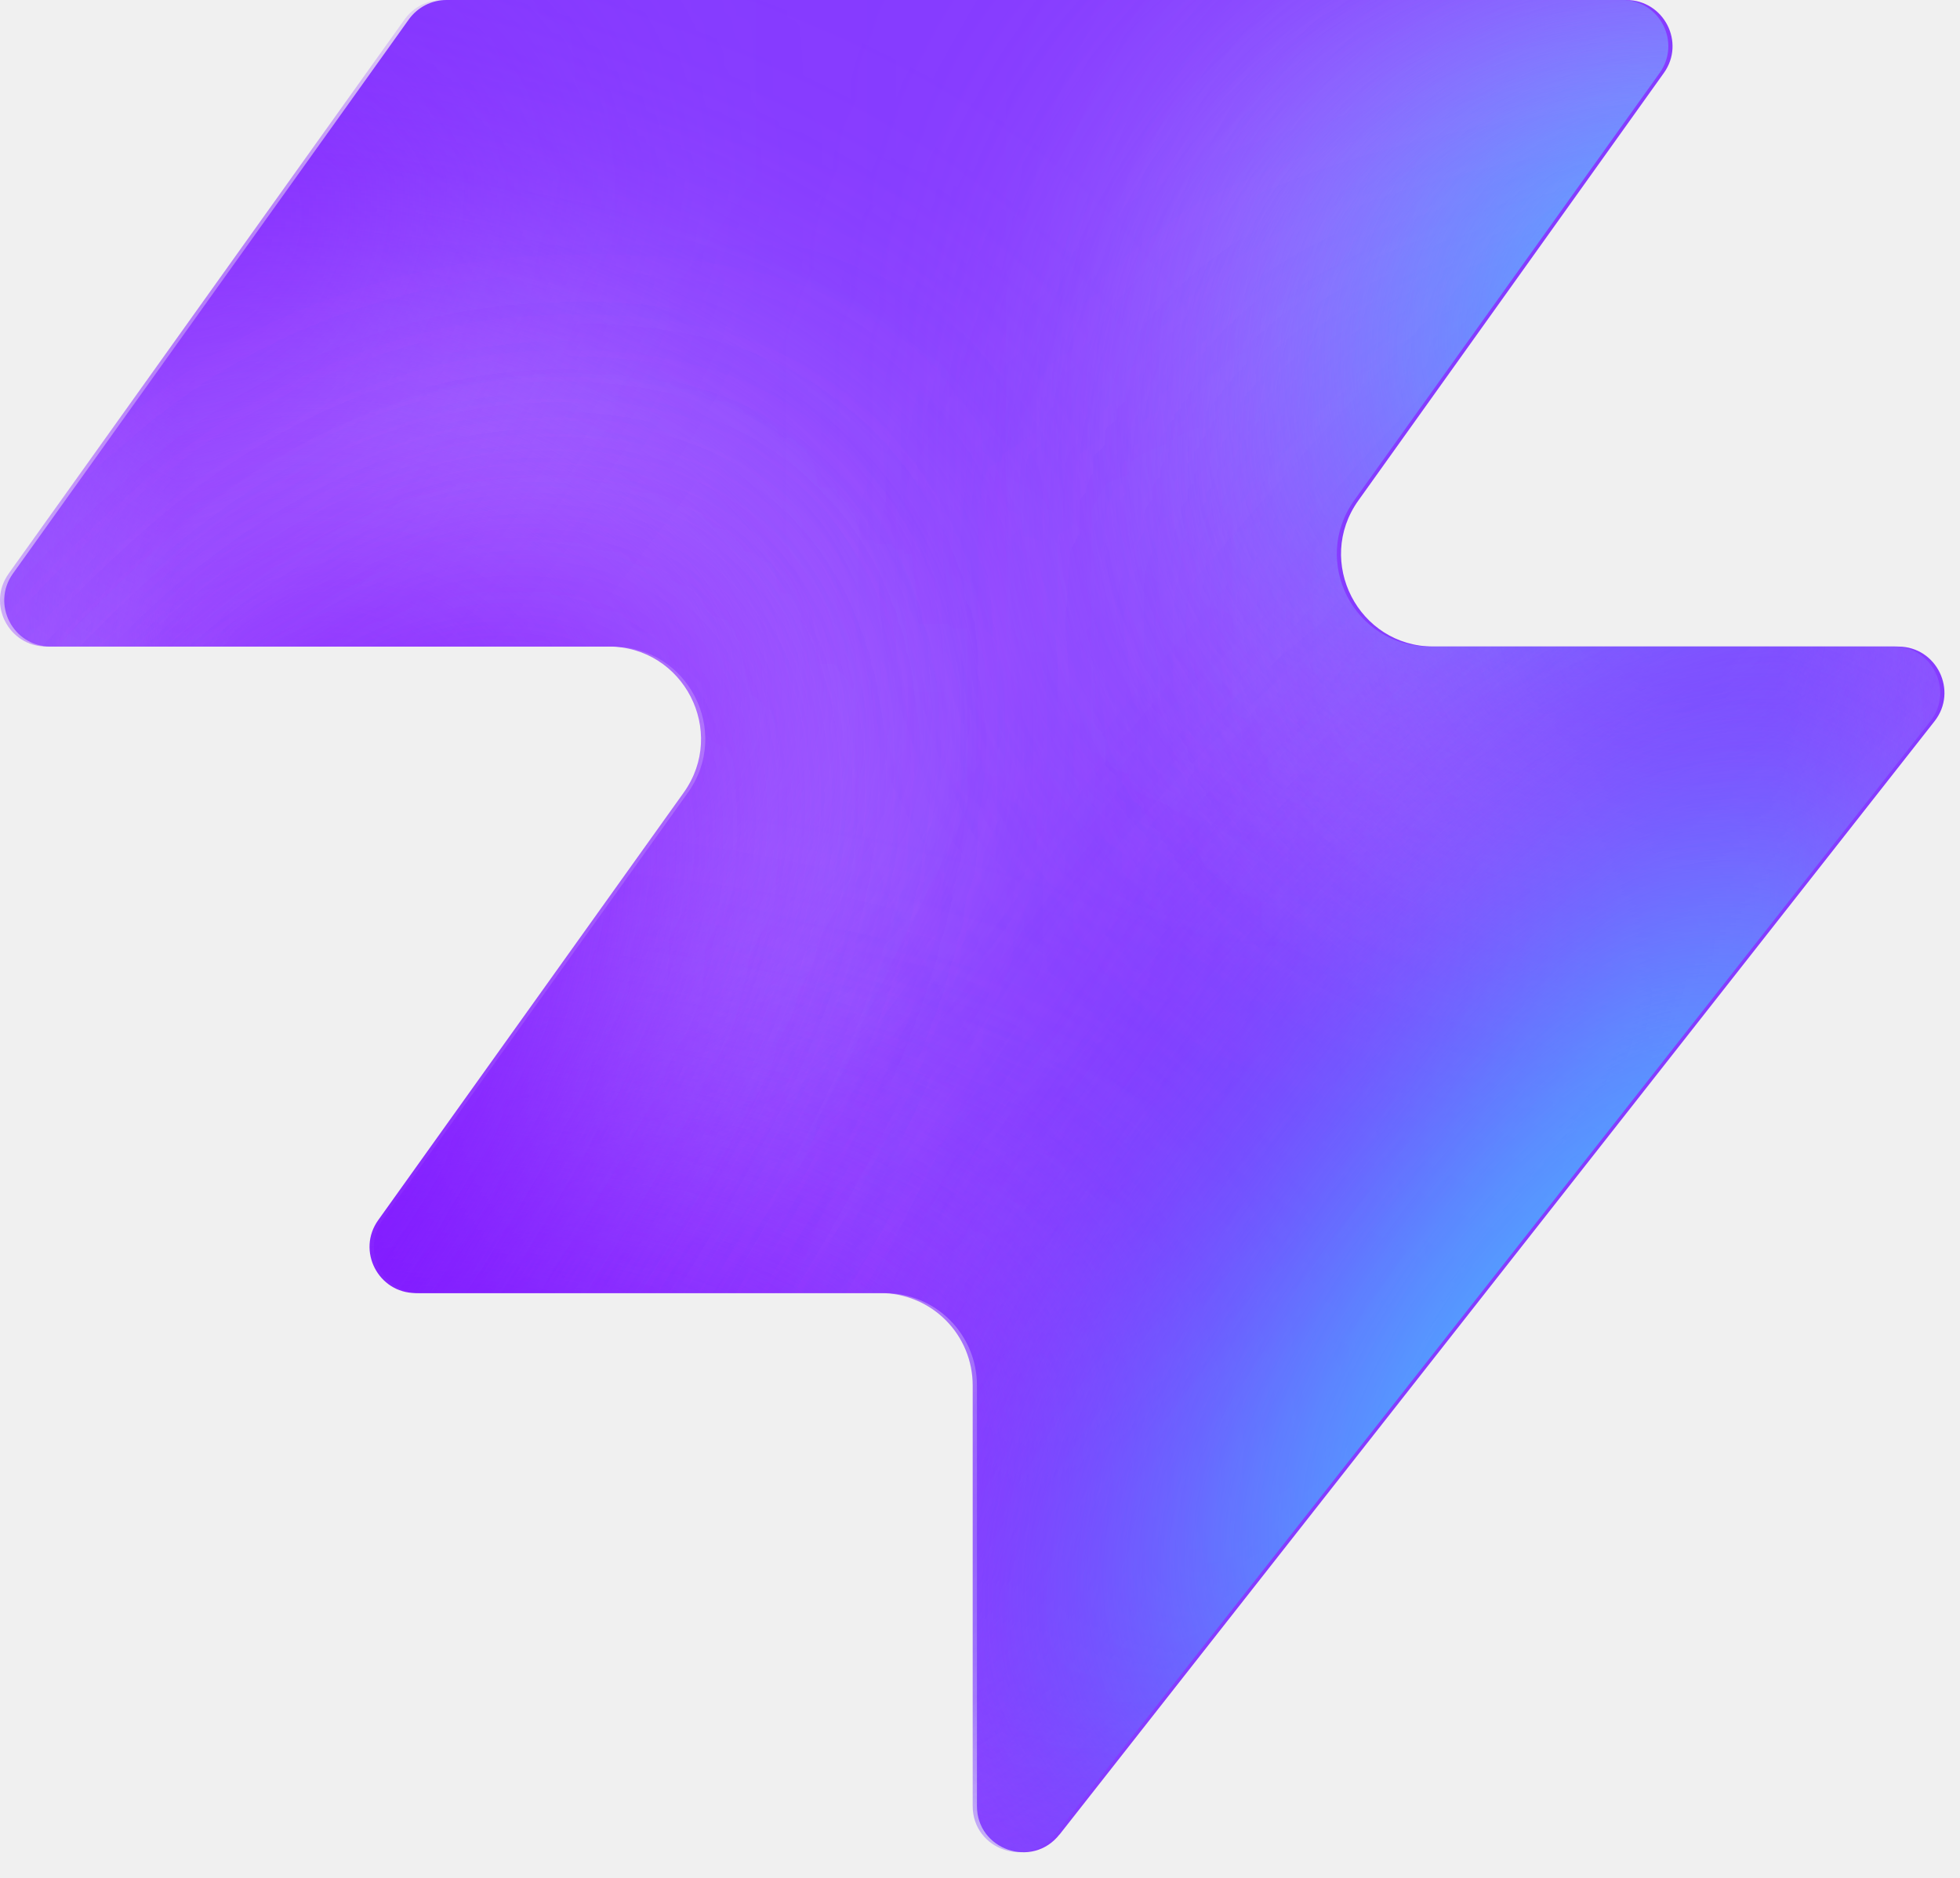
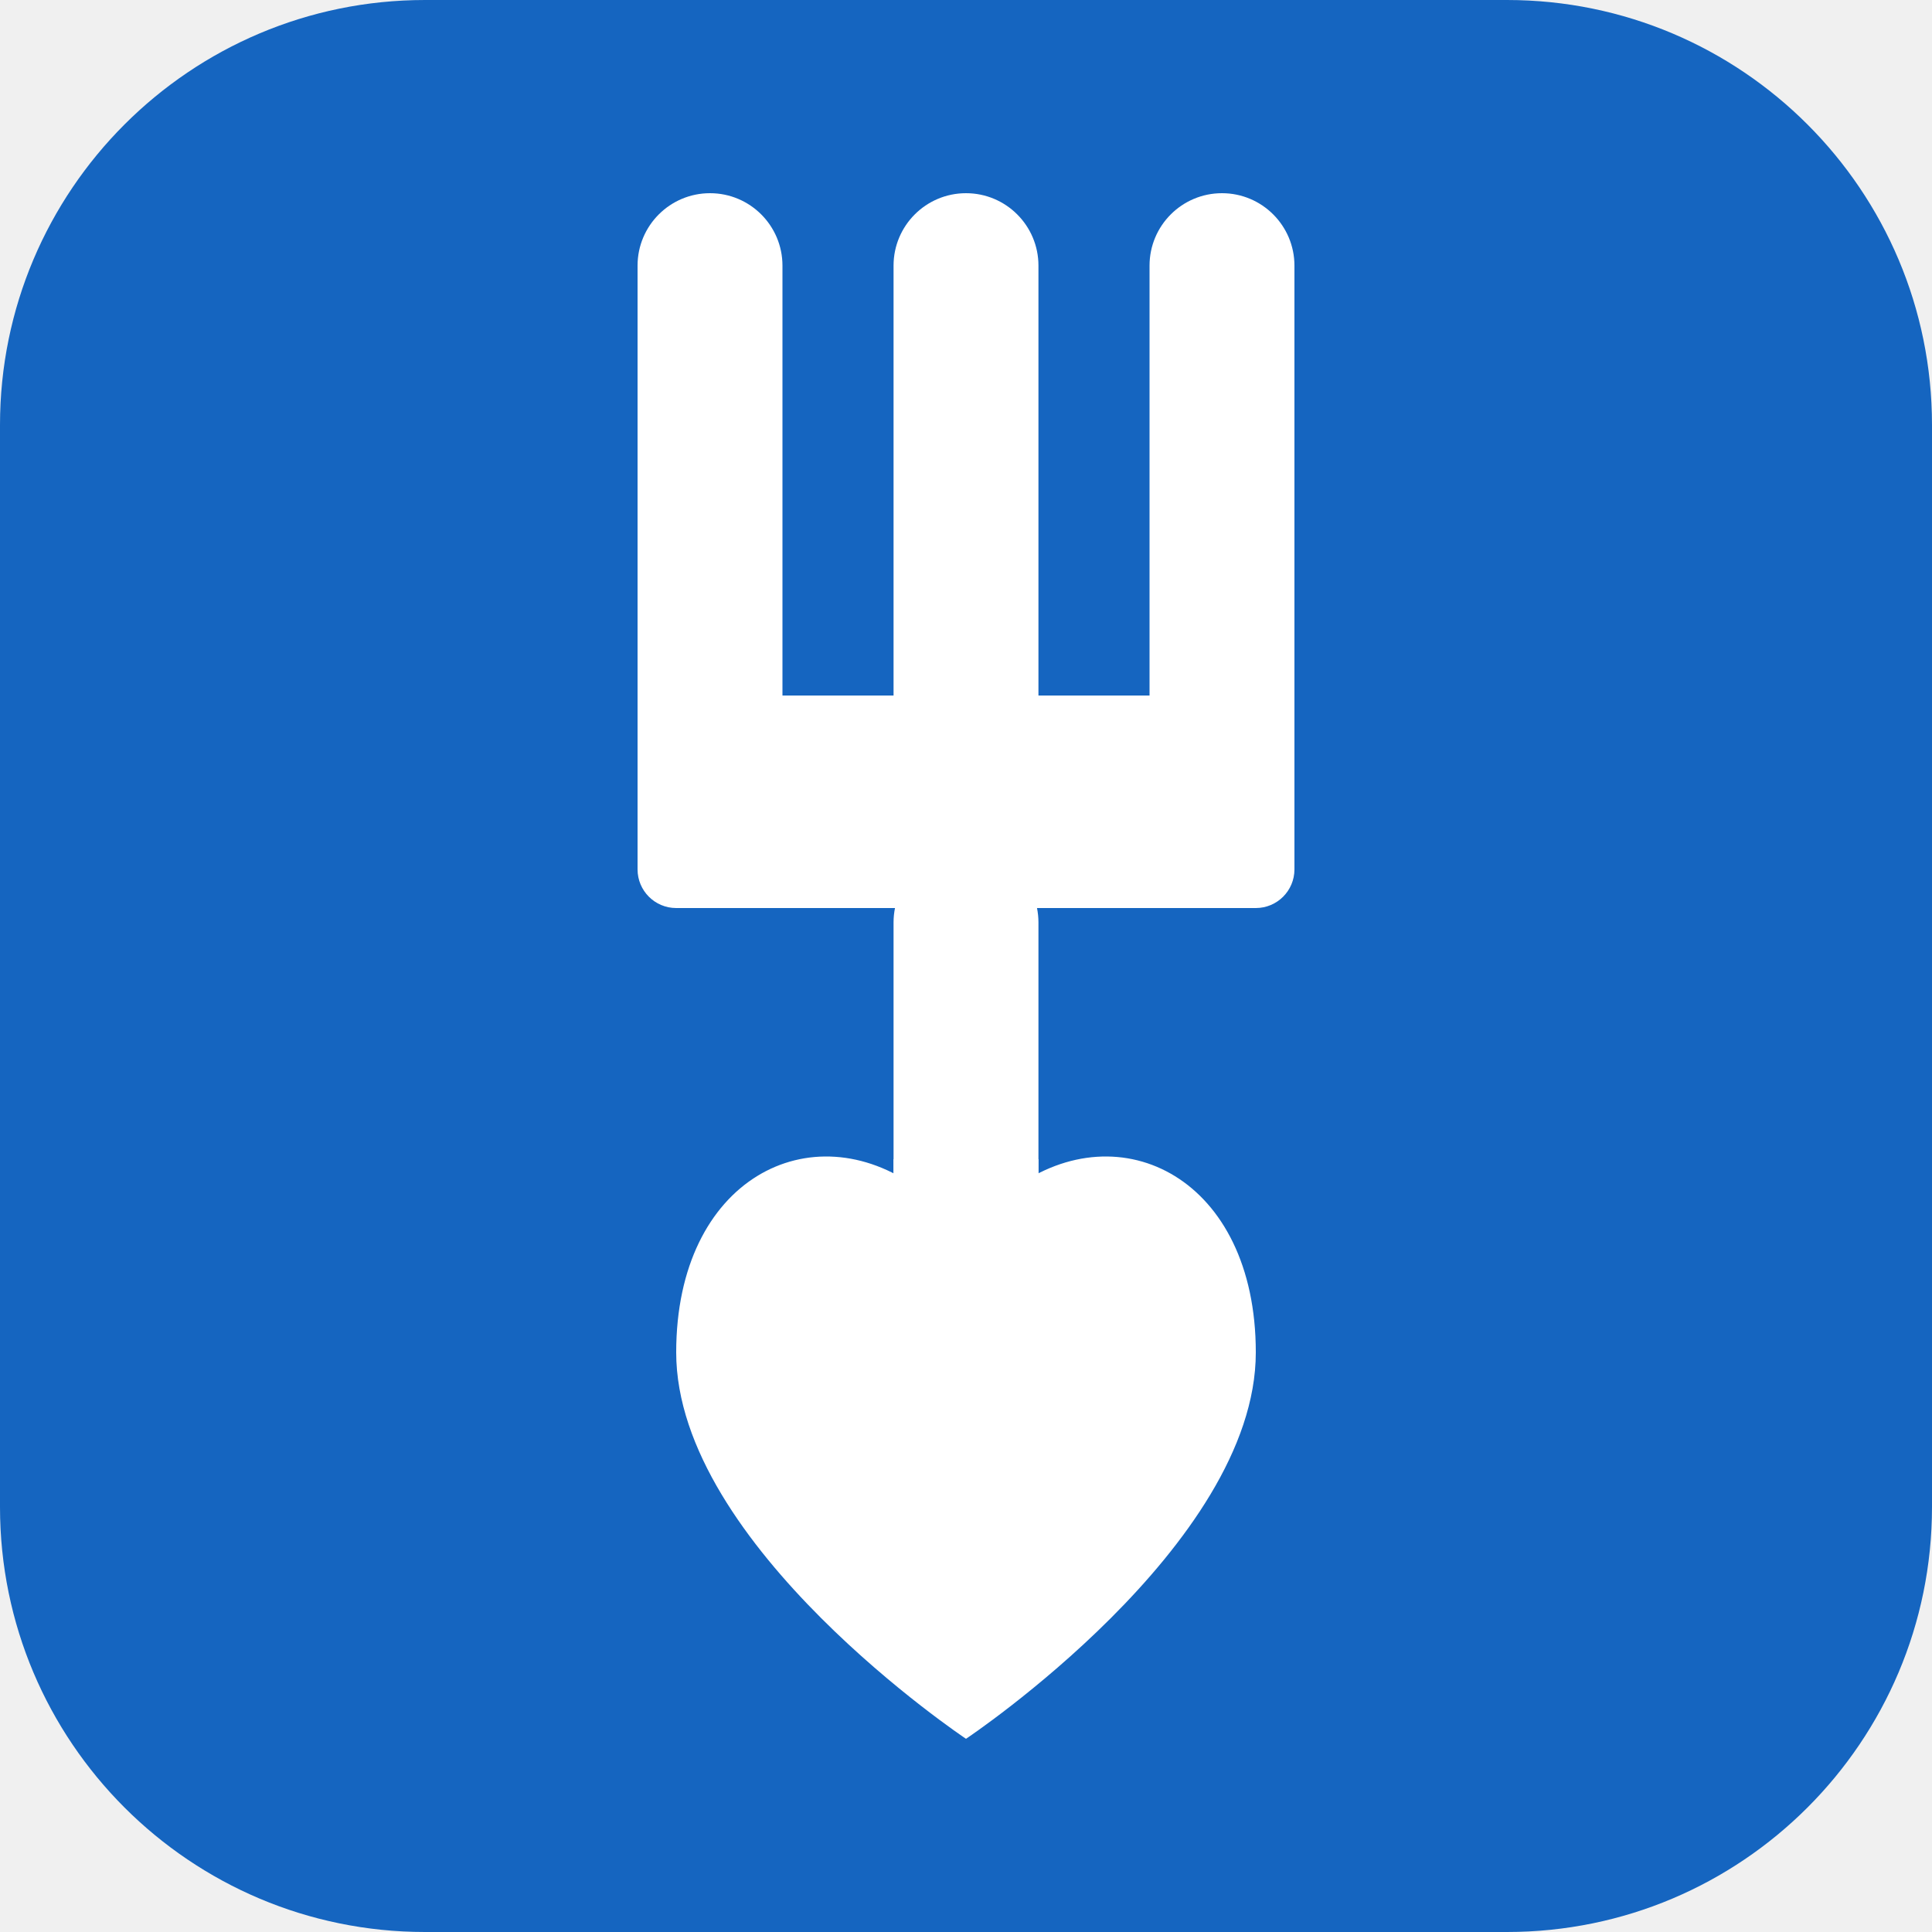
- <svg xmlns="http://www.w3.org/2000/svg" width="48" height="46" fill="none" viewBox="0 0 48 46">
-   <path fill="#863bff" d="M25.946 44.938c-.664.845-2.021.375-2.021-.698V33.937a2.26 2.26 0 0 0-2.262-2.262H10.287c-.92 0-1.456-1.04-.92-1.788l7.48-10.471c1.07-1.497 0-3.578-1.842-3.578H1.237c-.92 0-1.456-1.04-.92-1.788L10.013.474c.214-.297.556-.474.92-.474h28.894c.92 0 1.456 1.04.92 1.788l-7.48 10.471c-1.07 1.498 0 3.579 1.842 3.579h11.377c.943 0 1.473 1.088.89 1.83L25.947 44.94z" style="fill:#863bff;fill:color(display-p3 .525 .23 1);fill-opacity:1" />
-   <mask id="a" width="48" height="46" x="0" y="0" maskUnits="userSpaceOnUse" style="mask-type:alpha">
-     <path fill="#000" d="M25.842 44.938c-.664.844-2.021.375-2.021-.698V33.937a2.26 2.26 0 0 0-2.262-2.262H10.183c-.92 0-1.456-1.04-.92-1.788l7.48-10.471c1.07-1.498 0-3.579-1.842-3.579H1.133c-.92 0-1.456-1.04-.92-1.787L9.91.473c.214-.297.556-.474.92-.474h28.894c.92 0 1.456 1.04.92 1.788l-7.48 10.471c-1.07 1.498 0 3.578 1.842 3.578h11.377c.943 0 1.473 1.088.89 1.832L25.843 44.94z" style="fill:#000;fill-opacity:1" />
-   </mask>
-   <g mask="url(#a)">
-     <g filter="url(#b)">
-       <ellipse cx="5.508" cy="14.704" fill="#ede6ff" rx="5.508" ry="14.704" style="fill:#ede6ff;fill:color(display-p3 .927 .903 1);fill-opacity:1" transform="matrix(.00324 1 1 -.00324 -4.47 31.516)" />
-     </g>
-     <g filter="url(#c)">
-       <ellipse cx="10.399" cy="29.851" fill="#ede6ff" rx="10.399" ry="29.851" style="fill:#ede6ff;fill:color(display-p3 .927 .903 1);fill-opacity:1" transform="matrix(.00324 1 1 -.00324 -39.328 7.883)" />
-     </g>
-     <g filter="url(#d)">
-       <ellipse cx="5.508" cy="30.487" fill="#7e14ff" rx="5.508" ry="30.487" style="fill:#7e14ff;fill:color(display-p3 .492 .077 1);fill-opacity:1" transform="rotate(89.814 -25.913 -14.639)scale(1 -1)" />
-     </g>
-     <g filter="url(#e)">
-       <ellipse cx="5.508" cy="30.599" fill="#7e14ff" rx="5.508" ry="30.599" style="fill:#7e14ff;fill:color(display-p3 .492 .077 1);fill-opacity:1" transform="rotate(89.814 -32.644 -3.334)scale(1 -1)" />
-     </g>
-     <g filter="url(#f)">
-       <ellipse cx="5.508" cy="30.599" fill="#7e14ff" rx="5.508" ry="30.599" style="fill:#7e14ff;fill:color(display-p3 .492 .077 1);fill-opacity:1" transform="matrix(.00324 1 1 -.00324 -34.34 30.47)" />
-     </g>
-     <g filter="url(#g)">
-       <ellipse cx="14.072" cy="22.078" fill="#ede6ff" rx="14.072" ry="22.078" style="fill:#ede6ff;fill:color(display-p3 .927 .903 1);fill-opacity:1" transform="rotate(93.35 24.506 48.493)scale(-1 1)" />
-     </g>
-     <g filter="url(#h)">
-       <ellipse cx="3.47" cy="21.501" fill="#7e14ff" rx="3.47" ry="21.501" style="fill:#7e14ff;fill:color(display-p3 .492 .077 1);fill-opacity:1" transform="rotate(89.009 28.708 47.59)scale(-1 1)" />
-     </g>
-     <g filter="url(#i)">
-       <ellipse cx="3.47" cy="21.501" fill="#7e14ff" rx="3.47" ry="21.501" style="fill:#7e14ff;fill:color(display-p3 .492 .077 1);fill-opacity:1" transform="rotate(89.009 28.708 47.59)scale(-1 1)" />
-     </g>
-     <g filter="url(#j)">
-       <ellipse cx=".387" cy="8.972" fill="#7e14ff" rx="4.407" ry="29.108" style="fill:#7e14ff;fill:color(display-p3 .492 .077 1);fill-opacity:1" transform="rotate(39.51 .387 8.972)" />
-     </g>
-     <g filter="url(#k)">
-       <ellipse cx="47.523" cy="-6.092" fill="#7e14ff" rx="4.407" ry="29.108" style="fill:#7e14ff;fill:color(display-p3 .492 .077 1);fill-opacity:1" transform="rotate(37.892 47.523 -6.092)" />
-     </g>
-     <g filter="url(#l)">
-       <ellipse cx="41.412" cy="6.333" fill="#47bfff" rx="5.971" ry="9.665" style="fill:#47bfff;fill:color(display-p3 .28 .748 1);fill-opacity:1" transform="rotate(37.892 41.412 6.333)" />
-     </g>
-     <g filter="url(#m)">
-       <ellipse cx="-1.879" cy="38.332" fill="#7e14ff" rx="4.407" ry="29.108" style="fill:#7e14ff;fill:color(display-p3 .492 .077 1);fill-opacity:1" transform="rotate(37.892 -1.88 38.332)" />
-     </g>
-     <g filter="url(#n)">
-       <ellipse cx="-1.879" cy="38.332" fill="#7e14ff" rx="4.407" ry="29.108" style="fill:#7e14ff;fill:color(display-p3 .492 .077 1);fill-opacity:1" transform="rotate(37.892 -1.88 38.332)" />
-     </g>
-     <g filter="url(#o)">
-       <ellipse cx="35.651" cy="29.907" fill="#7e14ff" rx="4.407" ry="29.108" style="fill:#7e14ff;fill:color(display-p3 .492 .077 1);fill-opacity:1" transform="rotate(37.892 35.651 29.907)" />
-     </g>
-     <g filter="url(#p)">
-       <ellipse cx="38.418" cy="32.4" fill="#47bfff" rx="5.971" ry="15.297" style="fill:#47bfff;fill:color(display-p3 .28 .748 1);fill-opacity:1" transform="rotate(37.892 38.418 32.4)" />
-     </g>
-   </g>
-   <defs>
-     <filter id="b" width="60.045" height="41.654" x="-19.77" y="16.149" color-interpolation-filters="sRGB" filterUnits="userSpaceOnUse">
-       <feFlood flood-opacity="0" result="BackgroundImageFix" />
-       <feBlend in="SourceGraphic" in2="BackgroundImageFix" result="shape" />
-       <feGaussianBlur result="effect1_foregroundBlur_2002_17158" stdDeviation="7.659" />
-     </filter>
-     <filter id="c" width="90.34" height="51.437" x="-54.613" y="-7.533" color-interpolation-filters="sRGB" filterUnits="userSpaceOnUse">
-       <feFlood flood-opacity="0" result="BackgroundImageFix" />
-       <feBlend in="SourceGraphic" in2="BackgroundImageFix" result="shape" />
-       <feGaussianBlur result="effect1_foregroundBlur_2002_17158" stdDeviation="7.659" />
-     </filter>
-     <filter id="d" width="79.355" height="29.4" x="-49.64" y="2.03" color-interpolation-filters="sRGB" filterUnits="userSpaceOnUse">
-       <feFlood flood-opacity="0" result="BackgroundImageFix" />
-       <feBlend in="SourceGraphic" in2="BackgroundImageFix" result="shape" />
-       <feGaussianBlur result="effect1_foregroundBlur_2002_17158" stdDeviation="4.596" />
-     </filter>
-     <filter id="e" width="79.579" height="29.4" x="-45.045" y="20.029" color-interpolation-filters="sRGB" filterUnits="userSpaceOnUse">
-       <feFlood flood-opacity="0" result="BackgroundImageFix" />
-       <feBlend in="SourceGraphic" in2="BackgroundImageFix" result="shape" />
-       <feGaussianBlur result="effect1_foregroundBlur_2002_17158" stdDeviation="4.596" />
-     </filter>
-     <filter id="f" width="79.579" height="29.4" x="-43.513" y="21.178" color-interpolation-filters="sRGB" filterUnits="userSpaceOnUse">
-       <feFlood flood-opacity="0" result="BackgroundImageFix" />
-       <feBlend in="SourceGraphic" in2="BackgroundImageFix" result="shape" />
-       <feGaussianBlur result="effect1_foregroundBlur_2002_17158" stdDeviation="4.596" />
-     </filter>
-     <filter id="g" width="74.749" height="58.852" x="15.756" y="-17.901" color-interpolation-filters="sRGB" filterUnits="userSpaceOnUse">
-       <feFlood flood-opacity="0" result="BackgroundImageFix" />
-       <feBlend in="SourceGraphic" in2="BackgroundImageFix" result="shape" />
-       <feGaussianBlur result="effect1_foregroundBlur_2002_17158" stdDeviation="7.659" />
-     </filter>
-     <filter id="h" width="61.377" height="25.362" x="23.548" y="2.284" color-interpolation-filters="sRGB" filterUnits="userSpaceOnUse">
-       <feFlood flood-opacity="0" result="BackgroundImageFix" />
-       <feBlend in="SourceGraphic" in2="BackgroundImageFix" result="shape" />
-       <feGaussianBlur result="effect1_foregroundBlur_2002_17158" stdDeviation="4.596" />
-     </filter>
-     <filter id="i" width="61.377" height="25.362" x="23.548" y="2.284" color-interpolation-filters="sRGB" filterUnits="userSpaceOnUse">
-       <feFlood flood-opacity="0" result="BackgroundImageFix" />
-       <feBlend in="SourceGraphic" in2="BackgroundImageFix" result="shape" />
-       <feGaussianBlur result="effect1_foregroundBlur_2002_17158" stdDeviation="4.596" />
-     </filter>
-     <filter id="j" width="56.045" height="63.649" x="-27.636" y="-22.853" color-interpolation-filters="sRGB" filterUnits="userSpaceOnUse">
-       <feFlood flood-opacity="0" result="BackgroundImageFix" />
-       <feBlend in="SourceGraphic" in2="BackgroundImageFix" result="shape" />
-       <feGaussianBlur result="effect1_foregroundBlur_2002_17158" stdDeviation="4.596" />
-     </filter>
-     <filter id="k" width="54.814" height="64.646" x="20.116" y="-38.415" color-interpolation-filters="sRGB" filterUnits="userSpaceOnUse">
-       <feFlood flood-opacity="0" result="BackgroundImageFix" />
-       <feBlend in="SourceGraphic" in2="BackgroundImageFix" result="shape" />
-       <feGaussianBlur result="effect1_foregroundBlur_2002_17158" stdDeviation="4.596" />
-     </filter>
-     <filter id="l" width="33.541" height="35.313" x="24.641" y="-11.323" color-interpolation-filters="sRGB" filterUnits="userSpaceOnUse">
-       <feFlood flood-opacity="0" result="BackgroundImageFix" />
-       <feBlend in="SourceGraphic" in2="BackgroundImageFix" result="shape" />
-       <feGaussianBlur result="effect1_foregroundBlur_2002_17158" stdDeviation="4.596" />
-     </filter>
-     <filter id="m" width="54.814" height="64.646" x="-29.286" y="6.009" color-interpolation-filters="sRGB" filterUnits="userSpaceOnUse">
-       <feFlood flood-opacity="0" result="BackgroundImageFix" />
-       <feBlend in="SourceGraphic" in2="BackgroundImageFix" result="shape" />
-       <feGaussianBlur result="effect1_foregroundBlur_2002_17158" stdDeviation="4.596" />
-     </filter>
-     <filter id="n" width="54.814" height="64.646" x="-29.286" y="6.009" color-interpolation-filters="sRGB" filterUnits="userSpaceOnUse">
-       <feFlood flood-opacity="0" result="BackgroundImageFix" />
-       <feBlend in="SourceGraphic" in2="BackgroundImageFix" result="shape" />
-       <feGaussianBlur result="effect1_foregroundBlur_2002_17158" stdDeviation="4.596" />
-     </filter>
-     <filter id="o" width="54.814" height="64.646" x="8.244" y="-2.416" color-interpolation-filters="sRGB" filterUnits="userSpaceOnUse">
-       <feFlood flood-opacity="0" result="BackgroundImageFix" />
-       <feBlend in="SourceGraphic" in2="BackgroundImageFix" result="shape" />
-       <feGaussianBlur result="effect1_foregroundBlur_2002_17158" stdDeviation="4.596" />
-     </filter>
-     <filter id="p" width="39.409" height="43.623" x="18.713" y="10.588" color-interpolation-filters="sRGB" filterUnits="userSpaceOnUse">
-       <feFlood flood-opacity="0" result="BackgroundImageFix" />
-       <feBlend in="SourceGraphic" in2="BackgroundImageFix" result="shape" />
-       <feGaussianBlur result="effect1_foregroundBlur_2002_17158" stdDeviation="4.596" />
-     </filter>
-   </defs>
+ <svg xmlns="http://www.w3.org/2000/svg" width="100" height="100" viewBox="0 0 100 100" fill="none">
+   <rect width="100" height="100" rx="22" fill="#1565C0" />
+   <rect x="33" y="10" width="7.5" height="32" rx="3.75" fill="white" />
+   <rect x="46.25" y="10" width="7.5" height="32" rx="3.75" fill="white" />
+   <rect x="59.5" y="10" width="7.5" height="32" rx="3.75" fill="white" />
+   <rect x="33" y="36" width="34" height="11" rx="2" fill="white" />
+   <rect x="46.25" y="44" width="7.5" height="24" rx="3.75" fill="white" />
+   <path d="M 50,90 C 50,90 35,80 35,70 C 35,61 42,57.5 47.5,61.5 C 48.5,62.3 49.5,64.5 50,66.5 C 50.5,64.5 51.5,62.3 52.5,61.5 C 58,57.5 65,61 65,70 C 65,80 50,90 50,90 Z" fill="white" />
+   <rect x="46.25" y="60" width="7.5" height="8" fill="white" />
</svg>
